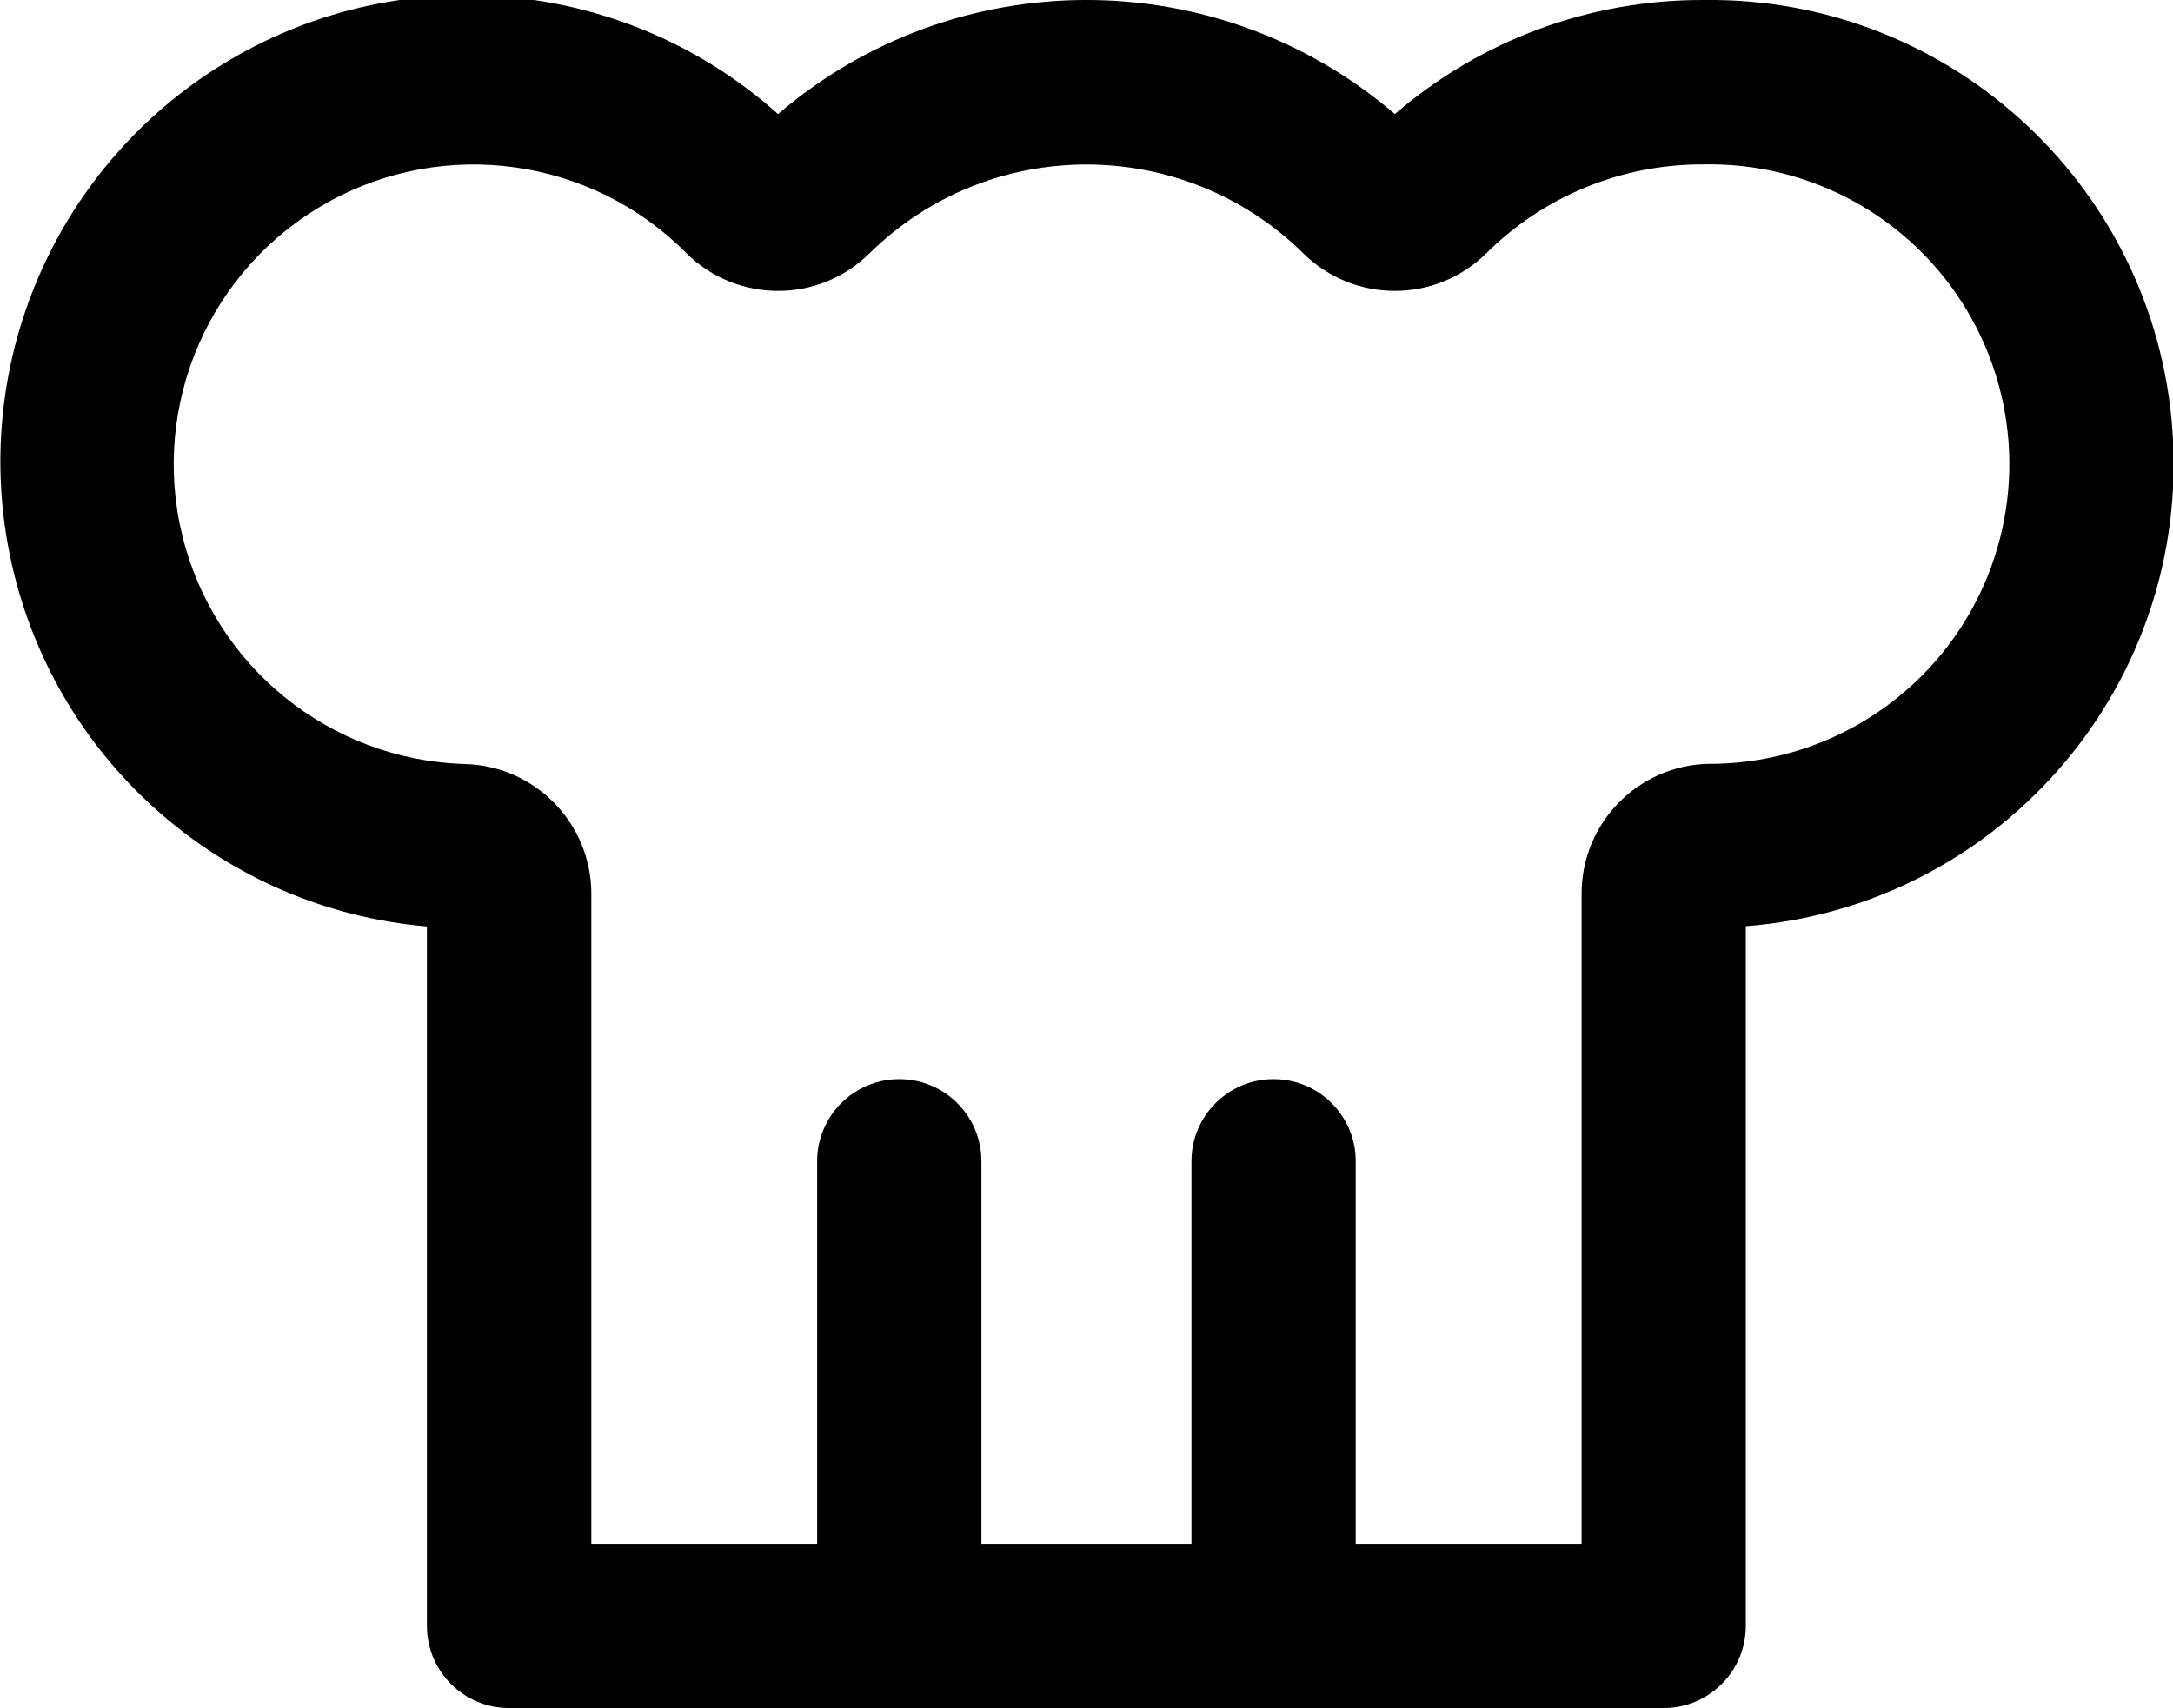
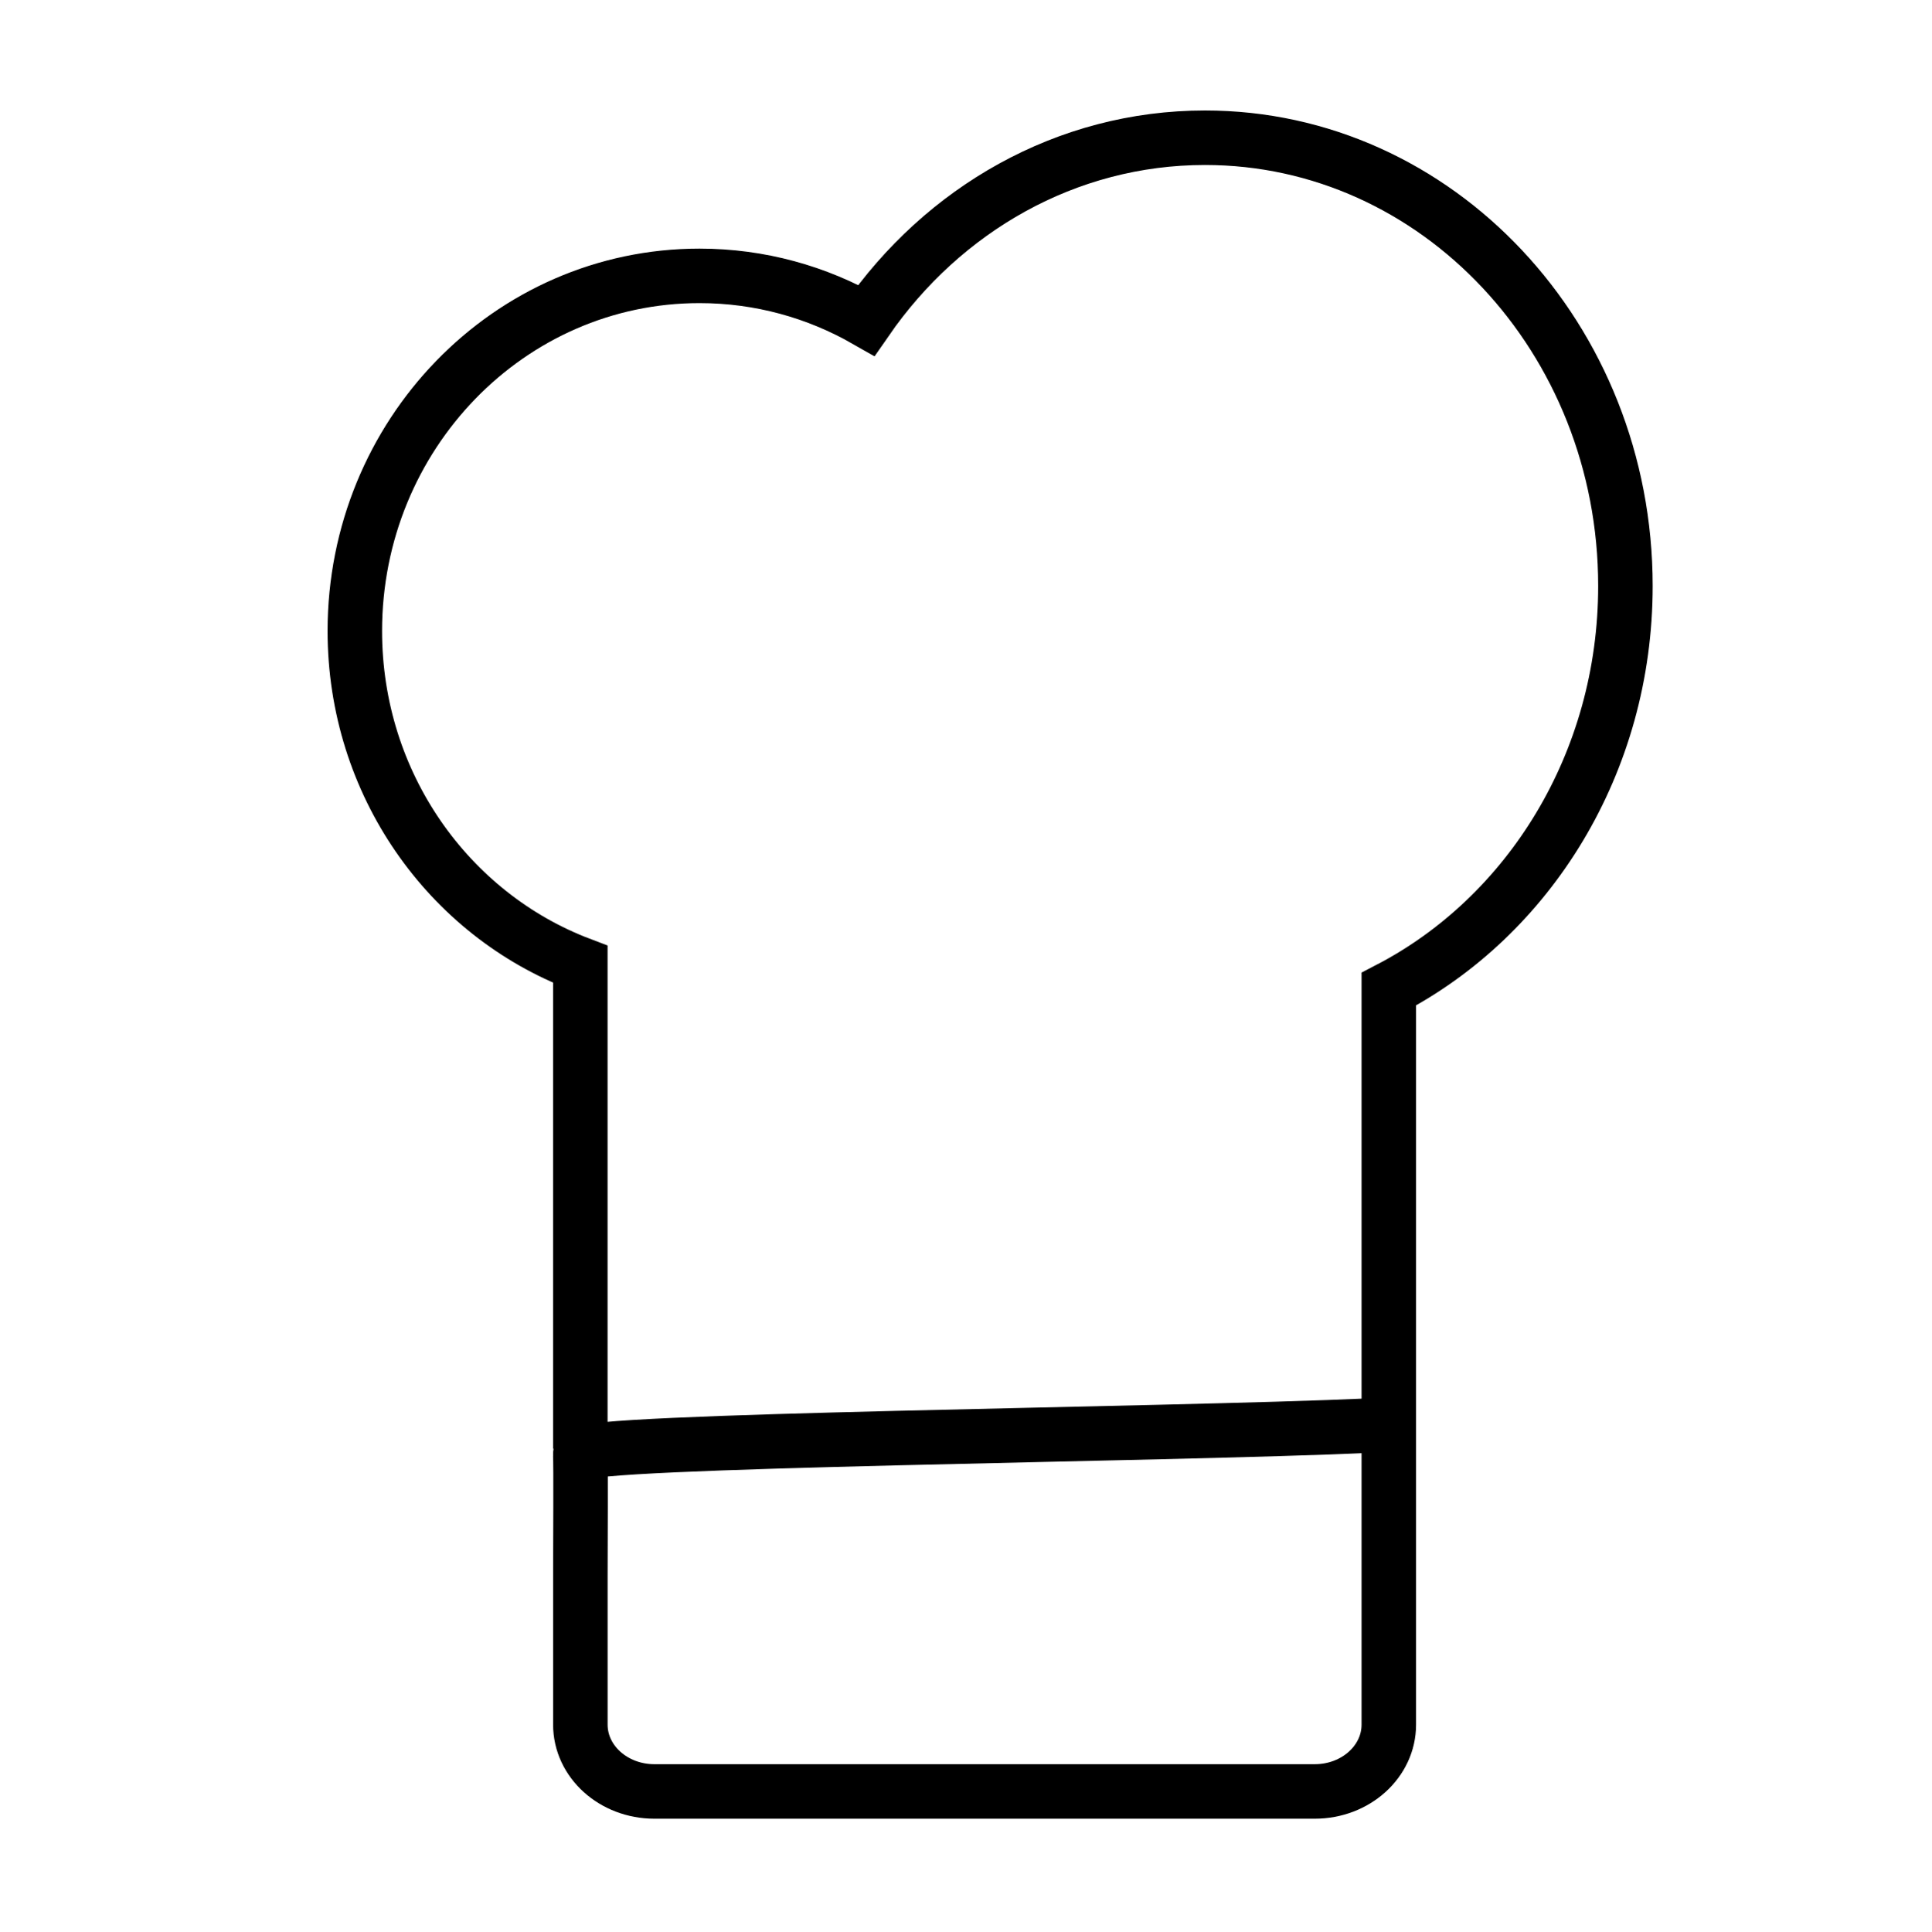
- <svg xmlns="http://www.w3.org/2000/svg" width="31.563" height="24.805" viewBox="0 0 31.563 24.805">
-   <g id="recipe" transform="translate(3.221 -3.636)">
-     <g id="Group_7" data-name="Group 7" transform="translate(-3.221 3.636)">
-       <g id="Group_6" data-name="Group 6" transform="translate(0 0)">
-         <path id="Path_17" data-name="Path 17" d="M133.941,121.777a6.819,6.819,0,0,0-4.48,1.657,6.884,6.884,0,0,0-8.96,0,6.776,6.776,0,1,0-5.1,11.8v10.159a1.193,1.193,0,0,0,1.193,1.193h16.771a1.193,1.193,0,0,0,1.193-1.193V135.23a6.737,6.737,0,0,0-.619-13.453Zm.082,11.094a1.886,1.886,0,0,0-1.85,1.873V144.2h-3.281v-5.556a1.193,1.193,0,0,0-2.386,0V144.2h-3.051v-5.556a1.193,1.193,0,0,0-2.386,0V144.2h-3.28v-9.453a1.886,1.886,0,0,0-1.849-1.873,4.355,4.355,0,1,1,3.232-7.418,1.889,1.889,0,0,0,2.658,0,4.492,4.492,0,0,1,6.3,0,1.889,1.889,0,0,0,2.658,0,4.446,4.446,0,0,1,3.151-1.291,4.354,4.354,0,1,1,.082,8.707Z" transform="translate(-109.2 -121.777)" />
-       </g>
-     </g>
-   </g>
+ <svg xmlns="http://www.w3.org/2000/svg" version="1.1" id="Lag_1" x="0px" y="0px" viewBox="0 0 566.93 566.93" style="enable-background:new 0 0 566.93 566.93;" xml:space="preserve">
+   <style type="text/css">
+ 	.st0{fill:none;stroke:#000000;stroke-width:16;stroke-miterlimit:10;}
+ </style>
+   <path class="st0" d="M402.63,418.48c-61.22,2.78-232.55,4.23-232.29,8.45c0.19,3,0.03,26.29,0.03,35.57c0,14.6,0,29.19,0,43.79  c0,10.83,9.73,19.61,21.74,19.61h193.85c12.01,0,21.74-8.78,21.74-19.61V290.37c41.12-21.35,69.46-66.33,69.46-118.36  c0-72.67-55.26-131.58-123.42-131.58c-40.78,0-76.93,21.09-99.41,53.59c-14.52-8.3-31.22-13.04-48.99-13.04  c-55.88,0-101.18,46.67-101.18,104.25c0,44.91,27.56,83.18,66.2,97.85c0,0,0,78.35,0,142.21" />
</svg>
